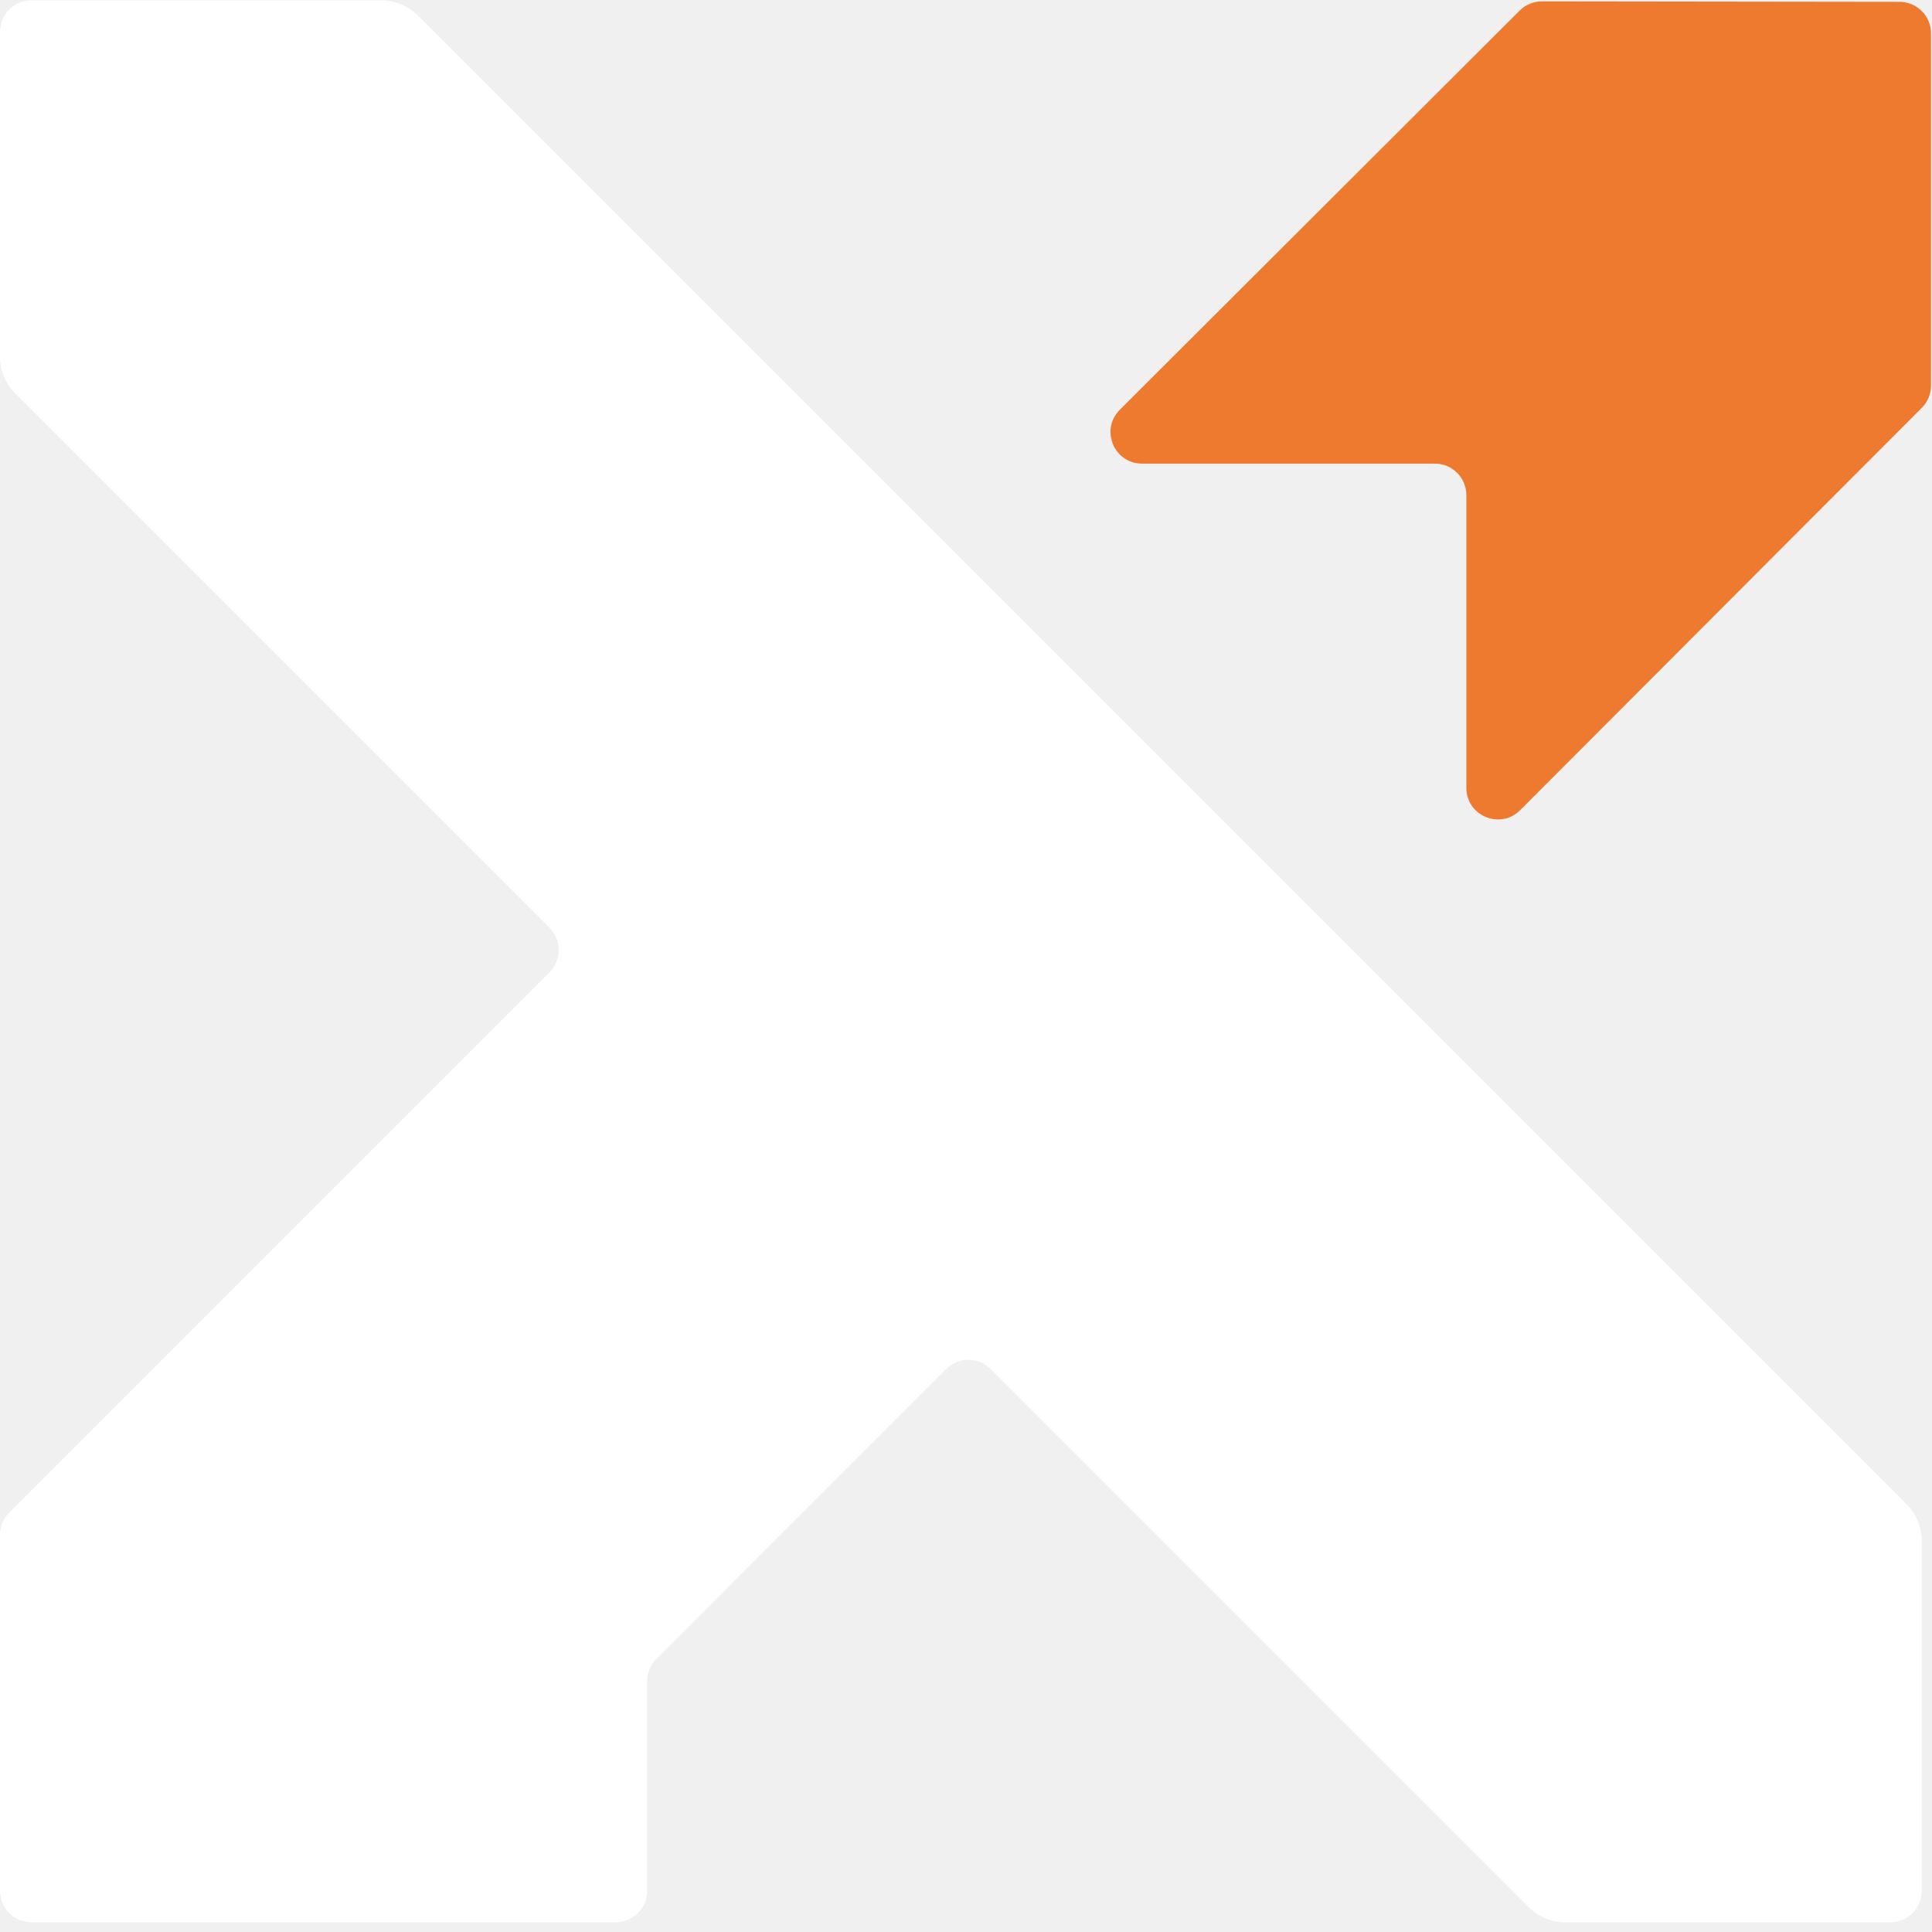
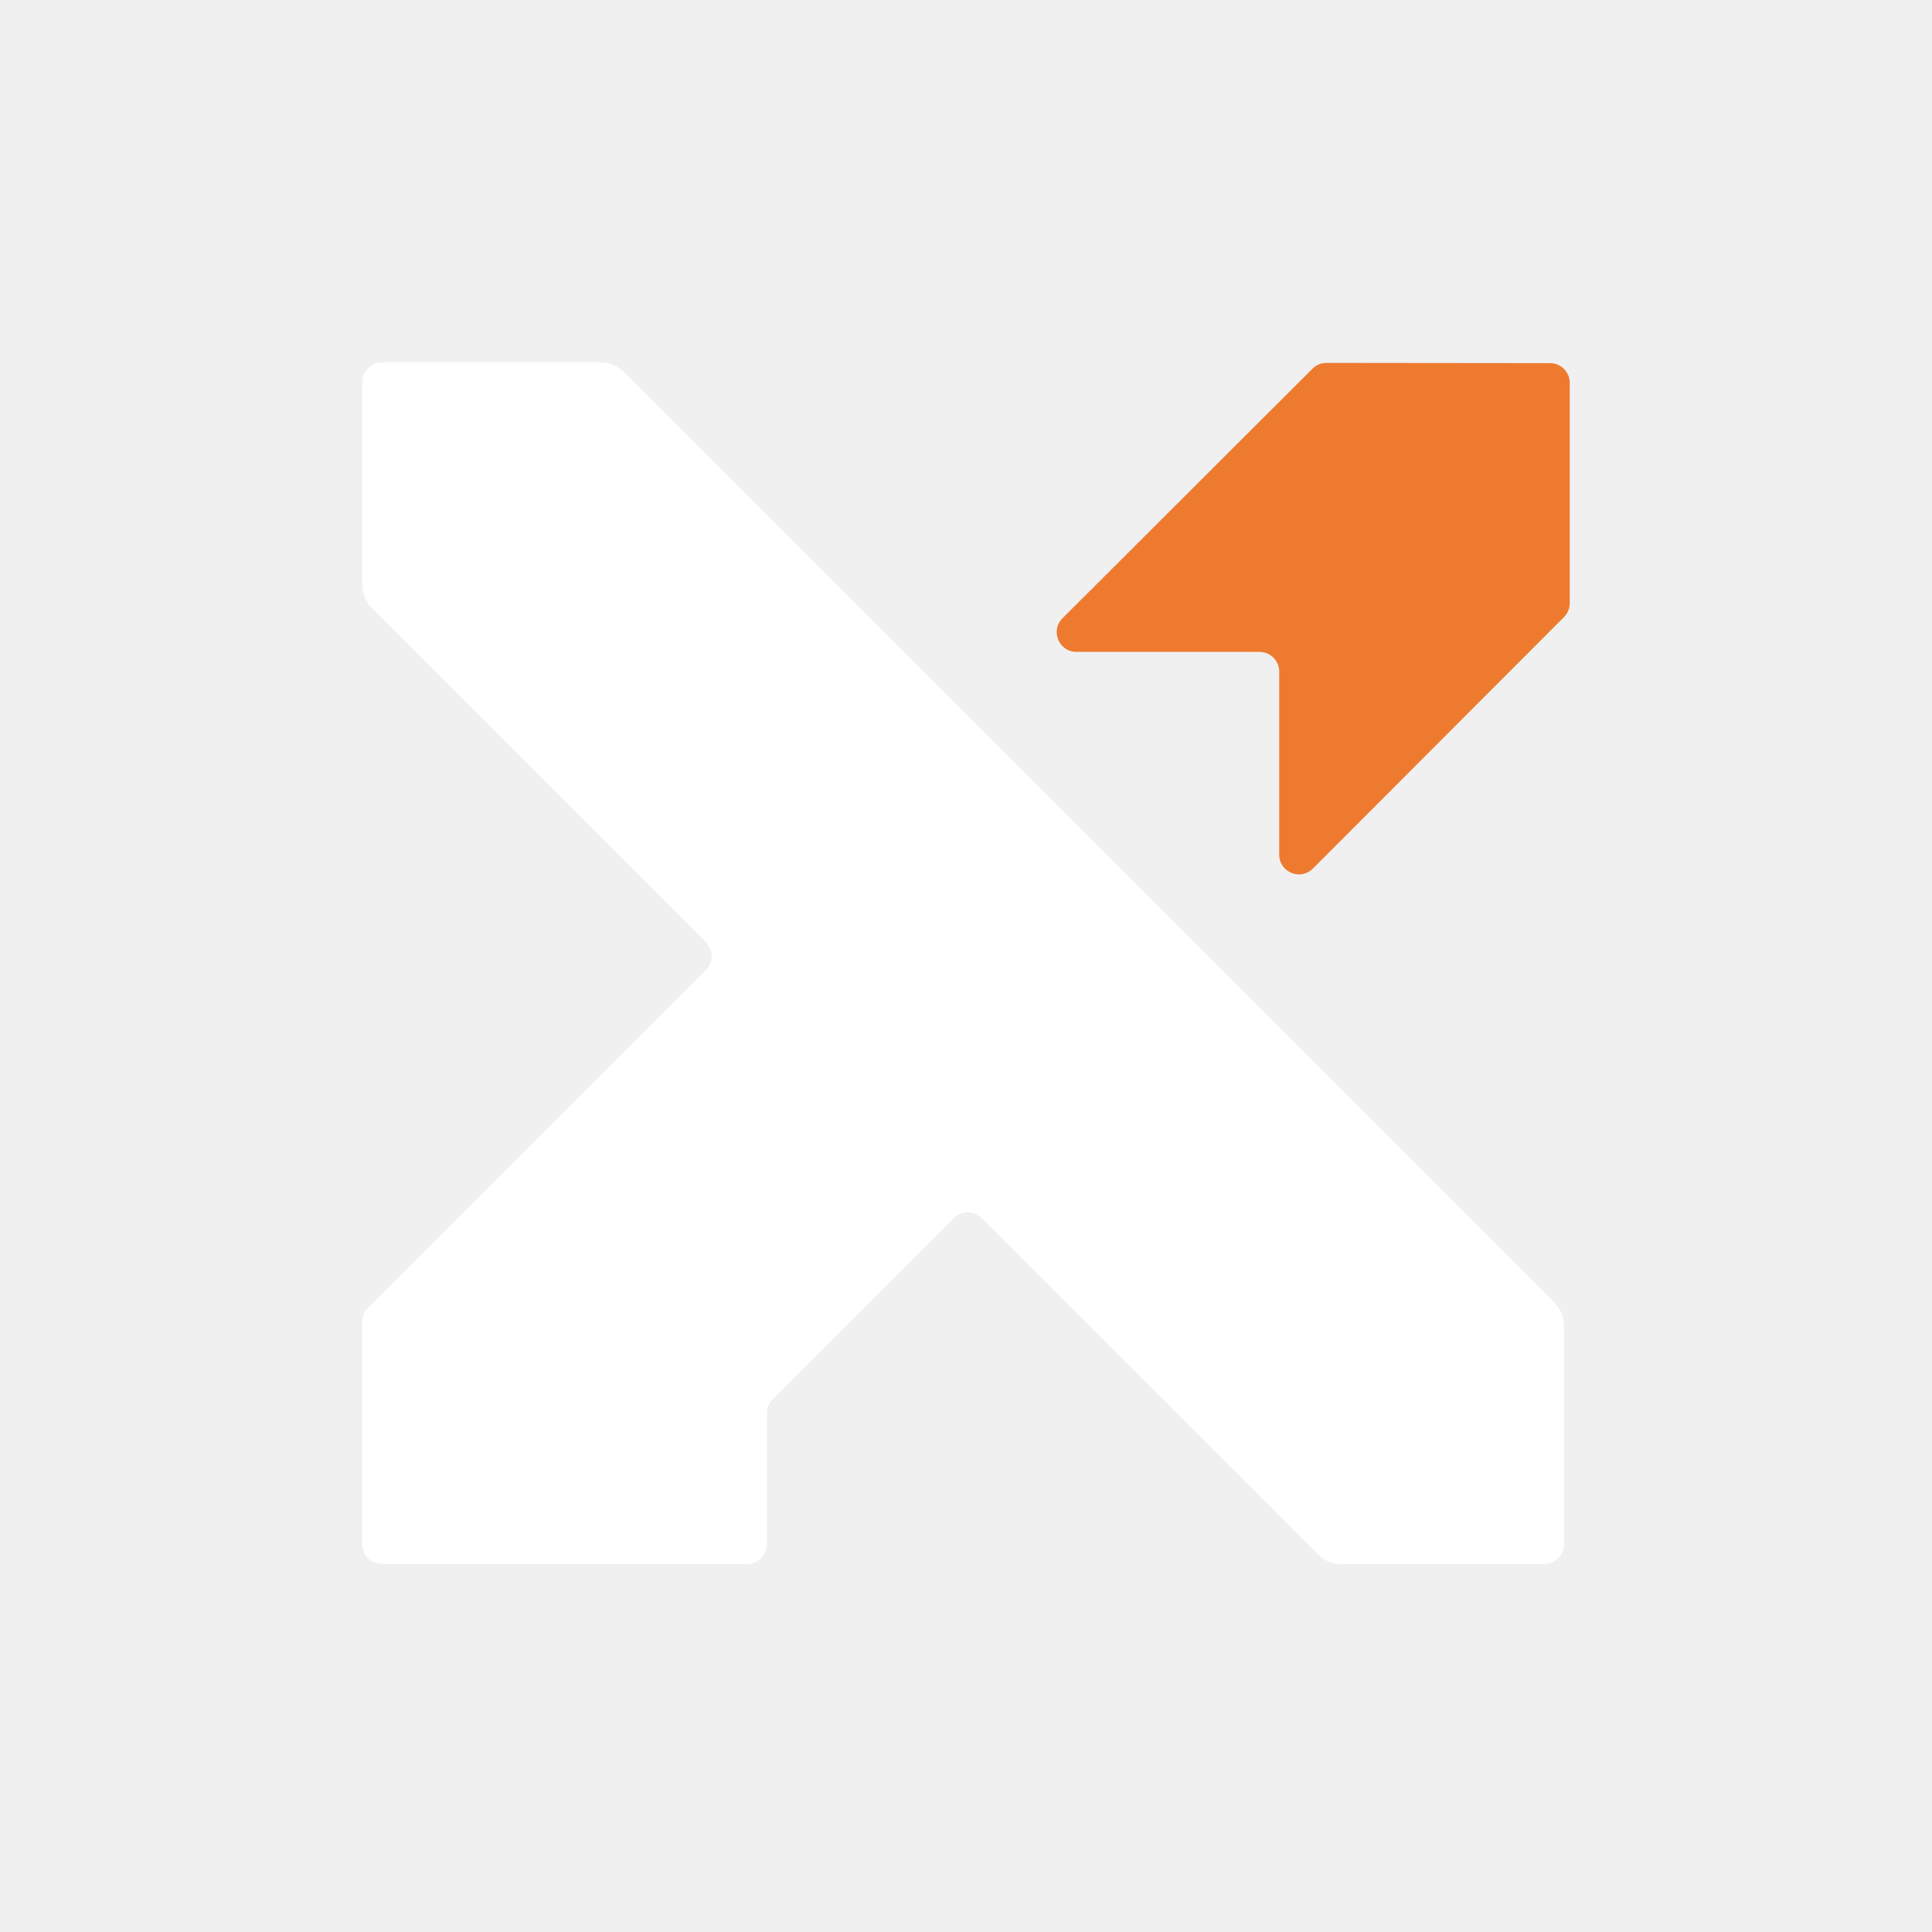
- <svg xmlns="http://www.w3.org/2000/svg" width="40" height="40" viewBox="0 0 300 300" fill="none">
-   <path d="M298.418 293.613V239.294C298.418 237.14 297.562 235.086 296.036 233.56L64.916 2.439C63.39 0.913 61.335 0.057 59.182 0.057H4.864C2.182 0.057 0 2.239 0 4.921V55.387C0 57.541 0.856 59.595 2.382 61.121L85.342 144.081C87.239 145.979 87.239 149.06 85.342 150.957L1.426 234.872C0.514 235.785 0 237.026 0 238.31V293.613C0 296.292 2.182 298.477 4.864 298.477H95.626C98.308 298.477 100.49 296.292 100.49 293.613V261.033C100.49 259.749 101.004 258.508 101.917 257.595L146.934 212.577C148.831 210.68 151.912 210.68 153.81 212.577L237.34 296.109C238.866 297.635 240.92 298.491 243.074 298.491H293.54C296.222 298.491 298.404 296.307 298.404 293.627L298.418 293.613Z" fill="white" />
-   <path d="M177.345 71.99H222.805C225.5 71.99 227.697 74.187 227.697 76.883V122.342C227.697 126.707 232.975 128.89 236.056 125.794L298.418 63.332C299.33 62.419 299.846 61.178 299.846 59.88V5.177C299.846 2.481 297.661 0.285 294.952 0.285L239.436 0.213C238.139 0.213 236.898 0.727 235.97 1.64L173.879 63.632C170.798 66.713 172.98 71.99 177.331 71.99H177.345Z" fill="#EE7A30" />
+ <svg xmlns="http://www.w3.org/2000/svg" width="24" height="24" viewBox="0 0 24 24" fill="none">
+   <path d="M19.428 19.185V16.468C19.428 16.36 19.386 16.257 19.309 16.181L7.747 4.619C7.671 4.543 7.568 4.5 7.461 4.5H4.743C4.609 4.5 4.5 4.609 4.5 4.743V7.268C4.5 7.376 4.543 7.478 4.619 7.555L8.769 11.705C8.864 11.8 8.864 11.954 8.769 12.049L4.571 16.247C4.526 16.292 4.5 16.354 4.5 16.419V19.185C4.5 19.319 4.609 19.428 4.743 19.428H9.284C9.418 19.428 9.527 19.319 9.527 19.185V17.555C9.527 17.491 9.553 17.429 9.598 17.383L11.85 15.131C11.945 15.036 12.099 15.036 12.194 15.131L16.373 19.31C16.449 19.386 16.552 19.429 16.66 19.429H19.184C19.319 19.429 19.428 19.32 19.428 19.186L19.428 19.185Z" fill="white" />
+   <path d="M13.372 8.098H15.646C15.781 8.098 15.891 8.208 15.891 8.343V10.617C15.891 10.835 16.155 10.944 16.309 10.79L19.429 7.665C19.474 7.619 19.5 7.557 19.5 7.492V4.756C19.5 4.621 19.391 4.511 19.255 4.511L16.478 4.508C16.413 4.508 16.351 4.533 16.305 4.579L13.199 7.68C13.044 7.834 13.154 8.098 13.371 8.098H13.372Z" fill="#EE7A30" />
</svg>
